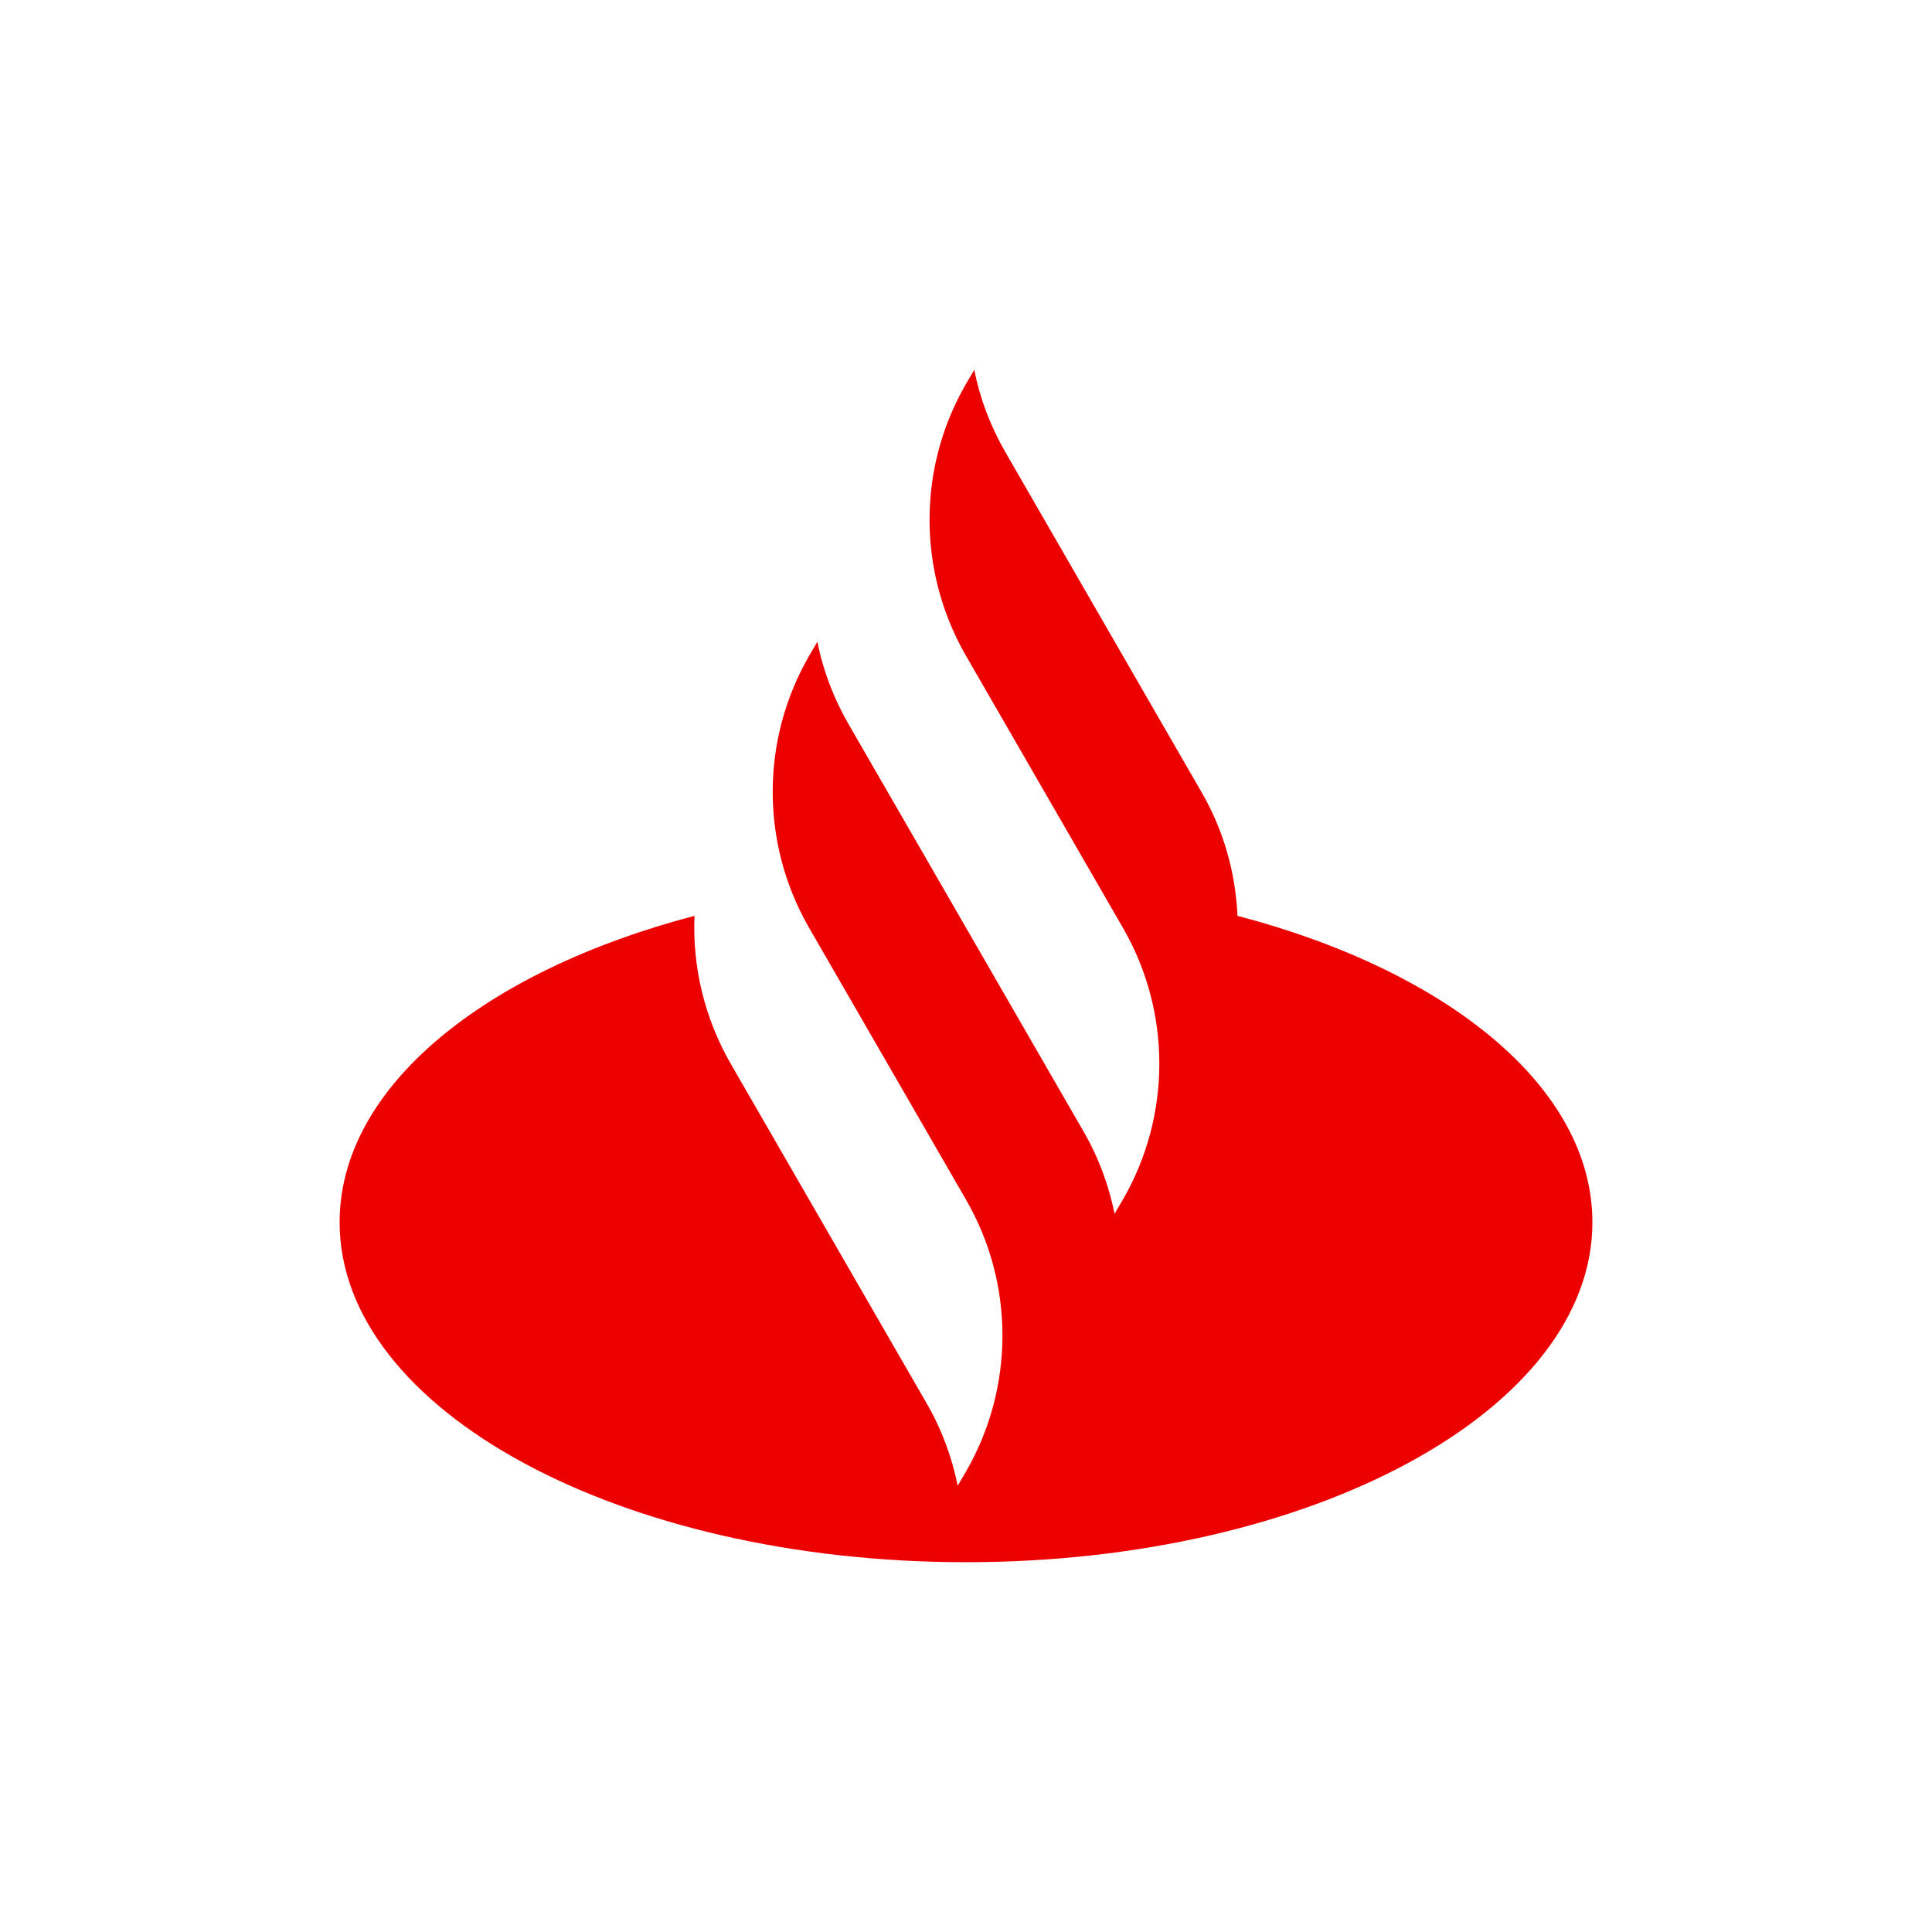
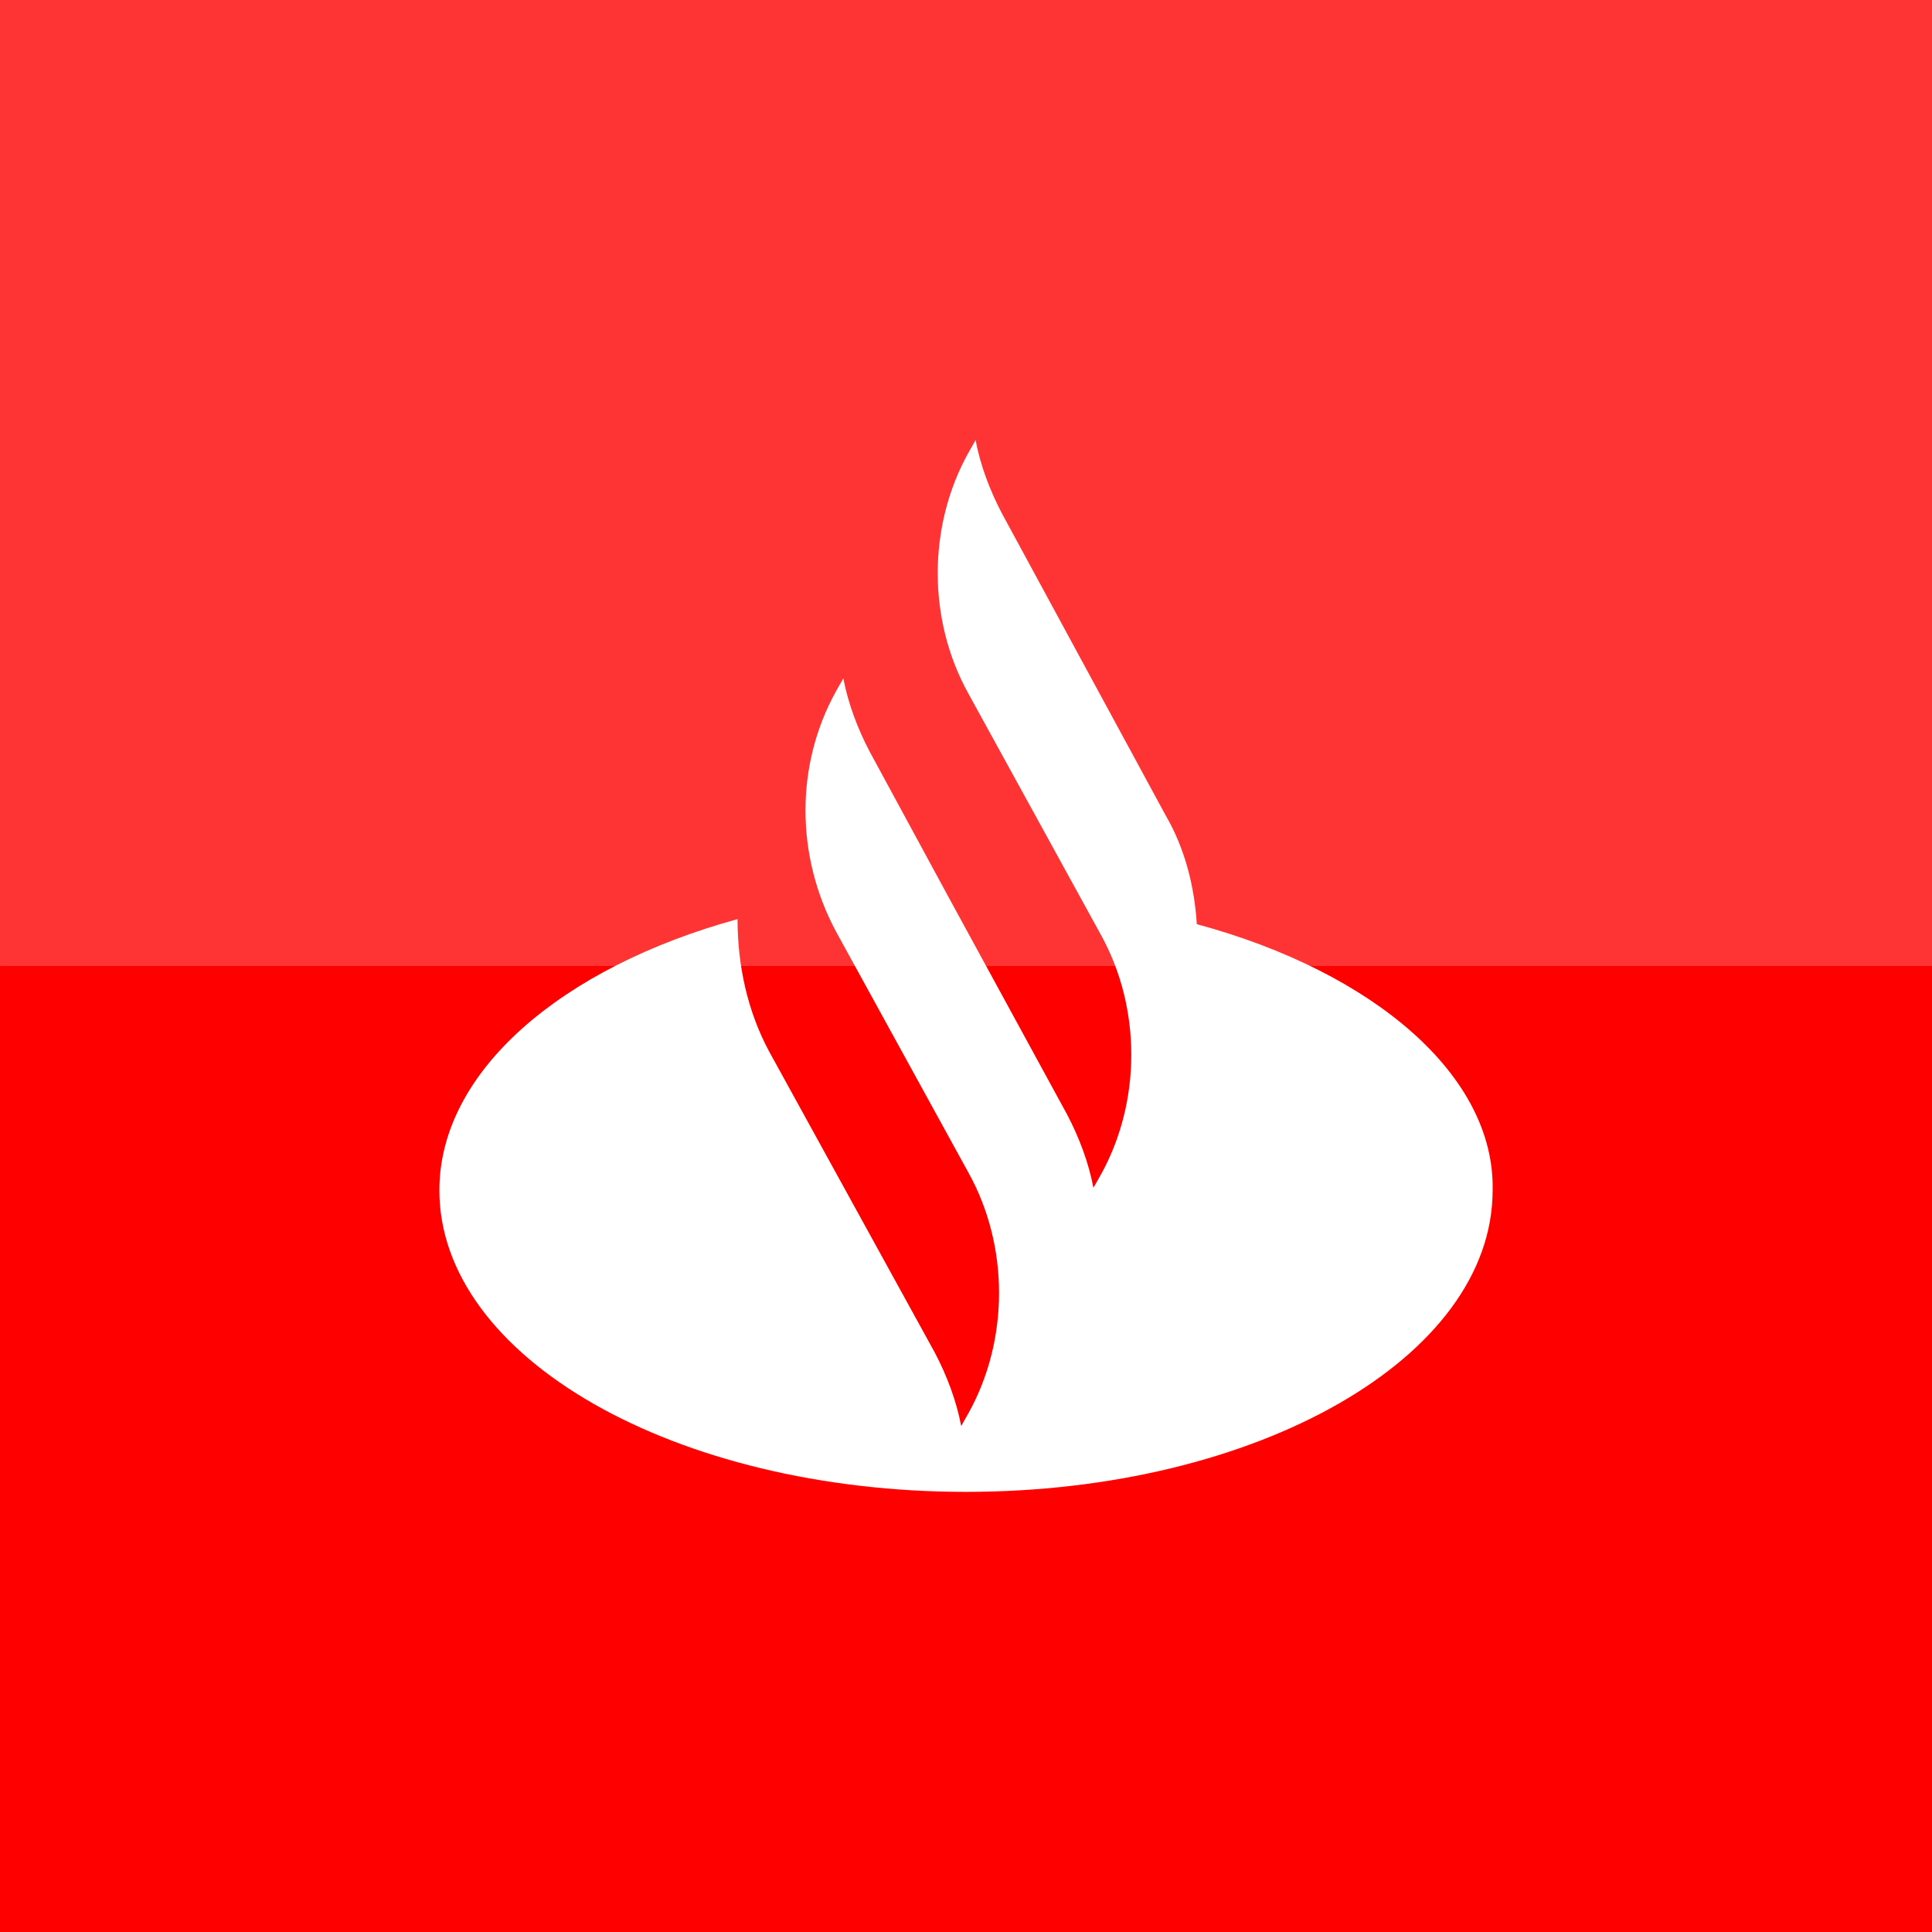
- <svg xmlns="http://www.w3.org/2000/svg" width="512px" height="512px" viewBox="0 0 512 512" version="1.1">
-   <g id="Artboard" stroke="none" stroke-width="1" fill="none" fill-rule="evenodd">
-     <rect id="Rectangle" fill="#FFFFFF" x="0" y="0" width="512" height="512" />
-     <g id="santander_chama" transform="translate(90, 98)" fill="#EC0000" fill-rule="nonzero">
-       <path d="M237.948,144.708 C237.436,133.284 234.288,122.006 228.36,111.827 L176.393,21.75 C172.441,14.866 169.66,7.543 168.196,0 L166,3.735 C153.118,25.998 153.118,53.46 166,75.796 L207.573,147.857 C220.455,170.12 220.455,197.656 207.573,219.918 L205.377,223.653 C203.84,216.11 201.132,208.714 197.18,201.903 L159.12,135.92 L134.82,93.811 C130.868,86.927 128.086,79.604 126.623,72.061 L124.427,75.796 C111.618,97.986 111.545,125.375 124.28,147.638 L124.28,147.638 L166,219.918 C178.882,242.181 178.882,269.644 166,291.98 L163.804,295.714 C162.267,288.171 159.559,280.775 155.607,273.964 L103.64,183.888 C96.687,171.804 93.466,158.183 94.052,144.708 C38.426,159.282 0,190.113 0,225.924 C0,275.649 74.29,316 166,316 C257.637,316 332,275.649 332,225.924 C332,190.113 293.574,159.282 237.948,144.708" id="Path" />
-     </g>
+ <svg xmlns="http://www.w3.org/2000/svg" xmlns:xlink="http://www.w3.org/1999/xlink" width="26.467mm" height="26.467mm" viewBox="0 0 100.031 100.031" version="1.1" id="svg1" xml:space="preserve">
+   <defs id="defs1">
+     <linearGradient id="linearGradient11">
+       <stop style="stop-color:#fe3333;stop-opacity:1;" offset="0.5" id="stop10" />
+       <stop style="stop-color:#fe0000;stop-opacity:1;" offset="0.5" id="stop11" />
+     </linearGradient>
+     <linearGradient xlink:href="#linearGradient11" id="linearGradient2-2-9-3" x1="312.793" y1="25.172" x2="312.793" y2="128.55" gradientUnits="userSpaceOnUse" />
+   </defs>
+   <g id="g9-8-6-4-7" style="display:inline" transform="matrix(0.9676201,0,0,0.9676201,-252.649,-24.35656)">
+     <rect style="fill:url(#linearGradient2-2-9-3);fill-opacity:1" id="rect1-5-2-2-8-3-3" width="103.378" height="103.378" x="261.104" y="25.172" ry="6.6953231e-07" />
+     <path d="m 325.144,74.623 c -0.129,-2.034 -0.643,-4.068 -1.673,-5.831 l -8.75,-16.137 c -0.643,-1.22 -1.158,-2.577 -1.415,-3.933 l -0.386,0.678 c -2.187,3.933 -2.187,8.95 0,12.883 l 7.077,12.883 c 2.187,3.933 2.187,8.95 0,12.883 l -0.386,0.678 c -0.257,-1.356 -0.772,-2.712 -1.415,-3.933 l -6.434,-11.798 -4.117,-7.594 c -0.643,-1.22 -1.158,-2.577 -1.415,-3.933 l -0.386,0.678 c -2.187,3.933 -2.187,8.815 0,12.883 l 7.077,12.883 c 2.187,3.933 2.187,8.95 0,12.883 l -0.386,0.678 c -0.257,-1.356 -0.772,-2.712 -1.415,-3.933 l -8.878,-16.137 c -1.158,-2.17 -1.673,-4.611 -1.673,-7.052 -9.393,2.577 -15.955,8.136 -15.955,14.51 0,8.95 12.61,16.137 28.179,16.137 15.569,0 28.179,-7.187 28.179,-16.137 0.129,-6.102 -6.305,-11.662 -15.826,-14.239 z" fill="#ea1d25" id="path2-1" style="fill:#ffffff;stroke-width:1.321" />
  </g>
+   <style type="text/css" id="style2">
+ 	.st0{fill-rule:evenodd;clip-rule:evenodd;fill:#001E61;}
+ </style>
+   <style type="text/css" id="style2-0">
+ 	.st0{clip-path:url(#SVGID_2_);fill:#000051;}
+ 	.st1{clip-path:url(#SVGID_2_);fill:#0788FE;}
+ 	.st2{clip-path:url(#SVGID_2_);fill:#A06FFE;}
+ 	.st3{clip-path:url(#SVGID_2_);fill:#00D9CB;}
+ </style>
+   <style type="text/css" id="style2-09">
+ 	.st0{fill-rule:evenodd;clip-rule:evenodd;fill:#001E61;}
+ </style>
+   <style type="text/css" id="style2-8">
+ 	.st0{fill-rule:evenodd;clip-rule:evenodd;fill:#001E61;}
+ </style>
+   <style type="text/css" id="style2-2">
+ 	.st0{fill-rule:evenodd;clip-rule:evenodd;fill:#001E61;}
+ </style>
+   <style type="text/css" id="style2-5">
+ 	.st0{fill-rule:evenodd;clip-rule:evenodd;fill:#001E61;}
+ </style>
+   <style type="text/css" id="style2-094">
+ 	.st0{fill-rule:evenodd;clip-rule:evenodd;fill:#001E61;}
+ </style>
+   <style type="text/css" id="style2-82">
+ 	.st0{fill-rule:evenodd;clip-rule:evenodd;fill:#001E61;}
+ </style>
+   <style type="text/css" id="style2-1">
+ 	.st0{fill-rule:evenodd;clip-rule:evenodd;fill:#001E61;}
+ </style>
</svg>
